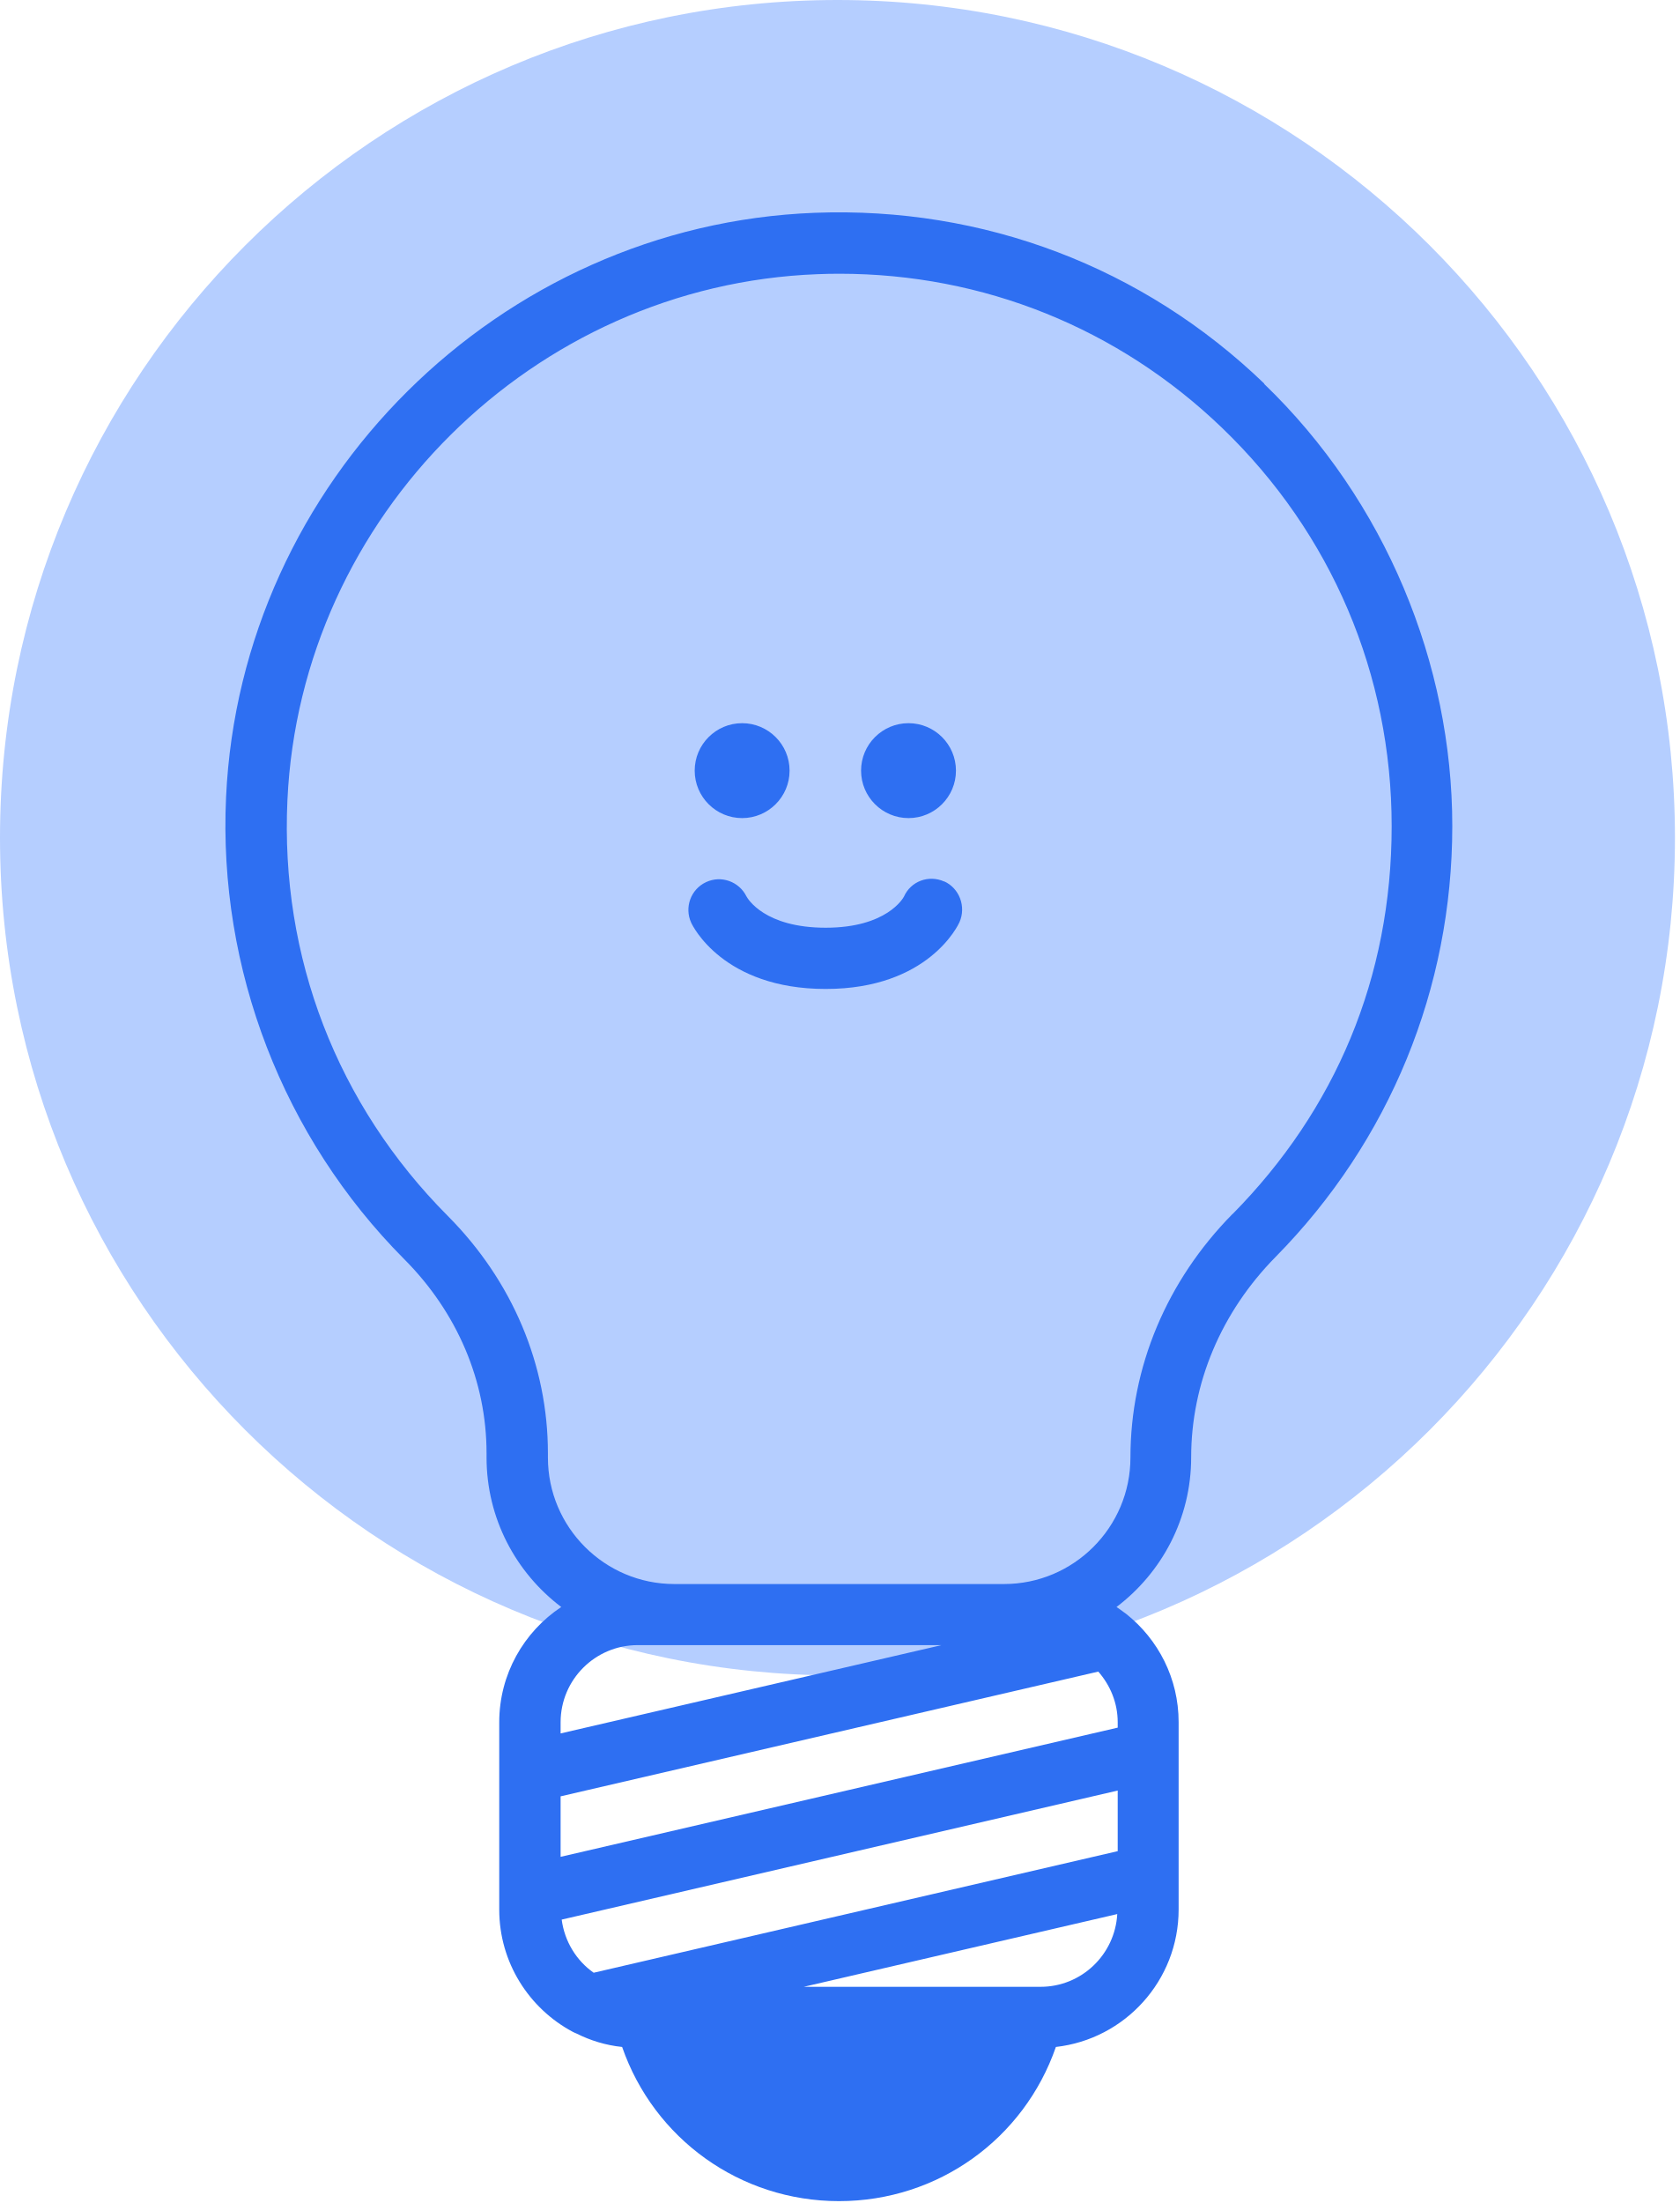
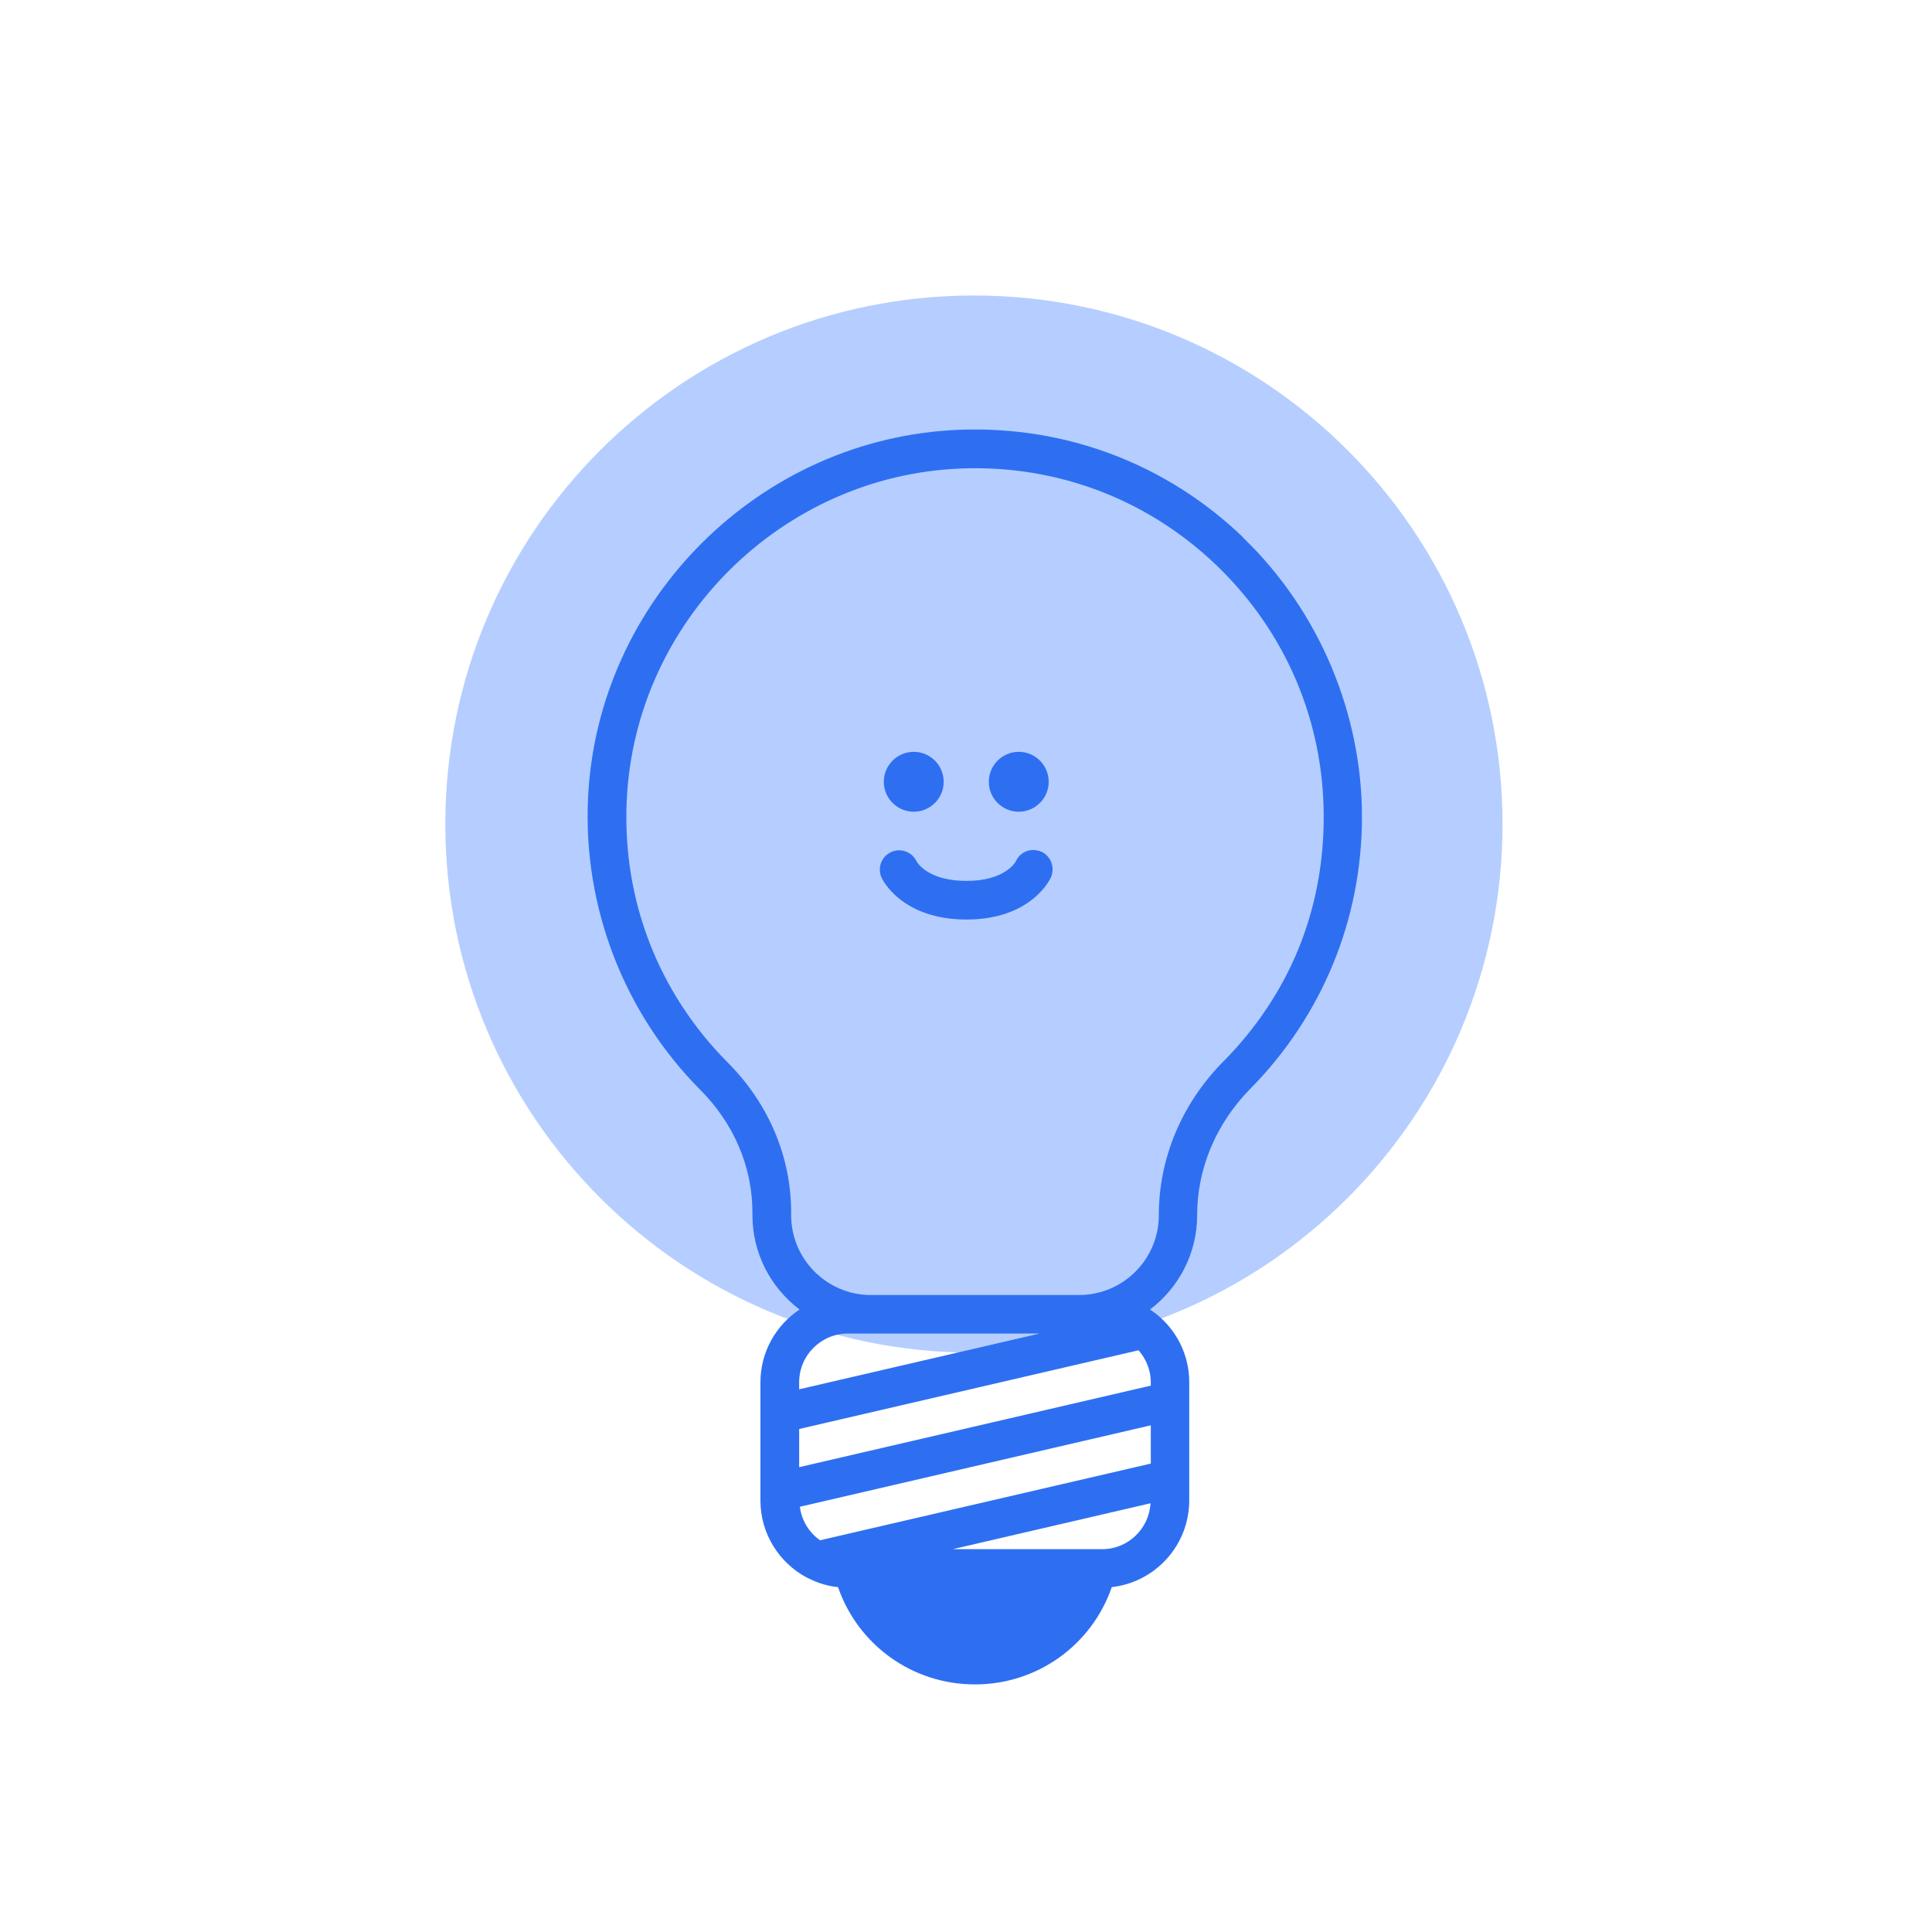
- <svg xmlns="http://www.w3.org/2000/svg" width="45" height="59" viewBox="0 0 45 59" fill="none">
-   <path d="M22.435 44.87C34.826 44.87 44.87 34.826 44.87 22.435C44.87 10.045 34.826 0 22.435 0C10.045 0 0 10.045 0 22.435C0 34.826 10.045 44.87 22.435 44.87Z" fill="#B5CEFF" />
-   <path d="M33.874 10.279C30.627 7.15 26.347 5.527 21.828 5.699C13.374 6.023 6.445 12.899 6.056 21.349C5.842 25.953 7.585 30.463 10.828 33.722C12.251 35.149 13.034 36.994 13.034 38.917V39.032C13.034 40.668 13.821 42.119 15.035 43.038C14.034 43.702 13.374 44.838 13.374 46.125V51.143C13.374 52.558 14.174 53.792 15.342 54.415C15.375 54.432 15.408 54.448 15.441 54.46C15.818 54.649 16.228 54.776 16.666 54.821C17.519 57.277 19.823 58.95 22.476 58.95C25.129 58.95 27.433 57.281 28.286 54.821C30.135 54.612 31.574 53.042 31.574 51.139V46.121C31.574 44.948 31.025 43.903 30.168 43.222C30.143 43.202 30.119 43.185 30.094 43.169C30.032 43.124 29.975 43.079 29.91 43.038C31.123 42.119 31.91 40.668 31.91 39.032C31.91 37.048 32.714 35.141 34.173 33.661C37.224 30.566 38.905 26.47 38.905 22.124C38.905 17.778 37.113 13.407 33.862 10.279H33.874ZM17.085 44.059H25.223L15.018 46.424V46.125C15.018 44.985 15.945 44.059 17.085 44.059V44.059ZM15.047 51.41L29.942 47.954V49.577L15.904 52.833C15.441 52.509 15.125 51.996 15.047 51.41V51.41ZM15.018 49.733V48.109L29.422 44.768C29.741 45.133 29.942 45.604 29.942 46.125V46.269L15.018 49.729V49.733ZM27.876 53.21H21.533L29.93 51.262C29.869 52.345 28.975 53.21 27.876 53.21ZM33.017 32.513C31.254 34.301 30.283 36.617 30.283 39.036C30.283 40.902 28.766 42.423 26.896 42.423H18.065C16.199 42.423 14.678 40.906 14.678 39.036V38.921C14.678 36.56 13.727 34.305 11.997 32.566C9.032 29.59 7.503 25.633 7.7 21.427C8.052 13.821 14.289 7.634 21.898 7.343C22.095 7.335 22.292 7.331 22.488 7.331C26.338 7.331 29.959 8.786 32.743 11.464C35.67 14.28 37.281 18.069 37.281 22.128C37.281 26.187 35.768 29.729 33.021 32.513H33.017Z" fill="#2E6FF2" />
-   <path d="M19.881 21.91C20.582 21.91 21.152 21.34 21.152 20.639C21.152 19.938 20.582 19.368 19.881 19.368C19.18 19.368 18.61 19.938 18.61 20.639C18.61 21.34 19.18 21.91 19.881 21.91Z" fill="#2E6FF2" />
-   <path d="M24.338 21.91C25.039 21.91 25.609 21.34 25.609 20.639C25.609 19.938 25.039 19.368 24.338 19.368C23.637 19.368 23.067 19.938 23.067 20.639C23.067 21.34 23.637 21.91 24.338 21.91Z" fill="#2E6FF2" />
-   <path d="M25.293 23.608C24.879 23.423 24.399 23.6 24.215 24.014C24.198 24.047 23.759 24.846 22.119 24.846C20.48 24.846 20.029 24.067 19.996 24.006C19.799 23.608 19.319 23.436 18.917 23.624C18.507 23.813 18.327 24.301 18.516 24.711C18.548 24.785 19.368 26.486 22.119 26.486C24.871 26.486 25.67 24.772 25.703 24.698C25.887 24.284 25.703 23.788 25.293 23.604V23.608Z" fill="#2E6FF2" />
+ <svg xmlns="http://www.w3.org/2000/svg" width="82" height="82" viewBox="0 0 82 82" fill="none">
+   <path d="M41.336 57.412C53.727 57.412 63.771 47.368 63.771 34.977C63.771 22.587 53.727 12.542 41.336 12.542C28.946 12.542 18.901 22.587 18.901 34.977C18.901 47.368 28.946 57.412 41.336 57.412Z" fill="#B5CEFF" />
+   <path d="M52.775 22.821C49.528 19.692 45.248 18.069 40.729 18.241C32.275 18.565 25.346 25.441 24.957 33.891C24.744 38.495 26.486 43.005 29.729 46.264C31.152 47.691 31.935 49.536 31.935 51.459V51.574C31.935 53.21 32.722 54.661 33.936 55.58C32.935 56.244 32.275 57.38 32.275 58.667V63.685C32.275 65.1 33.075 66.334 34.243 66.957C34.276 66.974 34.309 66.99 34.342 67.002C34.719 67.191 35.129 67.318 35.568 67.363C36.42 69.819 38.724 71.492 41.377 71.492C44.03 71.492 46.334 69.823 47.187 67.363C49.036 67.154 50.475 65.584 50.475 63.681V58.663C50.475 57.49 49.926 56.445 49.069 55.764C49.044 55.744 49.02 55.727 48.995 55.711C48.934 55.666 48.876 55.621 48.81 55.58C50.024 54.661 50.811 53.21 50.811 51.574C50.811 49.59 51.615 47.683 53.075 46.203C56.125 43.107 57.806 39.011 57.806 34.666C57.806 30.32 56.014 25.949 52.763 22.821H52.775ZM35.986 56.6H44.124L33.919 58.966V58.667C33.919 57.527 34.846 56.6 35.986 56.6V56.6ZM33.948 63.952L48.843 60.495V62.119L34.805 65.374C34.342 65.051 34.026 64.538 33.948 63.952V63.952ZM33.919 62.275V60.651L48.323 57.31C48.642 57.675 48.843 58.146 48.843 58.667V58.81L33.919 62.271V62.275ZM46.777 65.752H40.434L48.831 63.804C48.77 64.887 47.876 65.752 46.777 65.752ZM51.918 45.055C50.155 46.843 49.184 49.159 49.184 51.578C49.184 53.444 47.667 54.965 45.797 54.965H36.966C35.1 54.965 33.579 53.448 33.579 51.578V51.463C33.579 49.102 32.628 46.847 30.898 45.108C27.933 42.132 26.404 38.175 26.601 33.968C26.953 26.363 33.19 20.176 40.799 19.885C40.996 19.877 41.193 19.873 41.389 19.873C45.239 19.873 48.86 21.328 51.644 24.006C54.571 26.822 56.182 30.611 56.182 34.67C56.182 38.729 54.669 42.271 51.922 45.055H51.918Z" fill="#2E6FF2" />
+   <path d="M38.782 34.452C39.483 34.452 40.053 33.882 40.053 33.181C40.053 32.48 39.483 31.91 38.782 31.91C38.081 31.91 37.511 32.48 37.511 33.181C37.511 33.882 38.081 34.452 38.782 34.452Z" fill="#2E6FF2" />
+   <path d="M43.239 34.452C43.94 34.452 44.51 33.882 44.51 33.181C44.51 32.48 43.94 31.91 43.239 31.91C42.538 31.91 41.968 32.48 41.968 33.181C41.968 33.882 42.538 34.452 43.239 34.452Z" fill="#2E6FF2" />
+   <path d="M44.194 36.15C43.78 35.965 43.3 36.142 43.116 36.556C43.099 36.588 42.66 37.388 41.02 37.388C39.38 37.388 38.929 36.609 38.897 36.547C38.7 36.15 38.22 35.977 37.818 36.166C37.408 36.355 37.228 36.843 37.417 37.253C37.449 37.326 38.269 39.028 41.02 39.028C43.772 39.028 44.571 37.314 44.604 37.24C44.788 36.826 44.604 36.33 44.194 36.146V36.15Z" fill="#2E6FF2" />
</svg>
